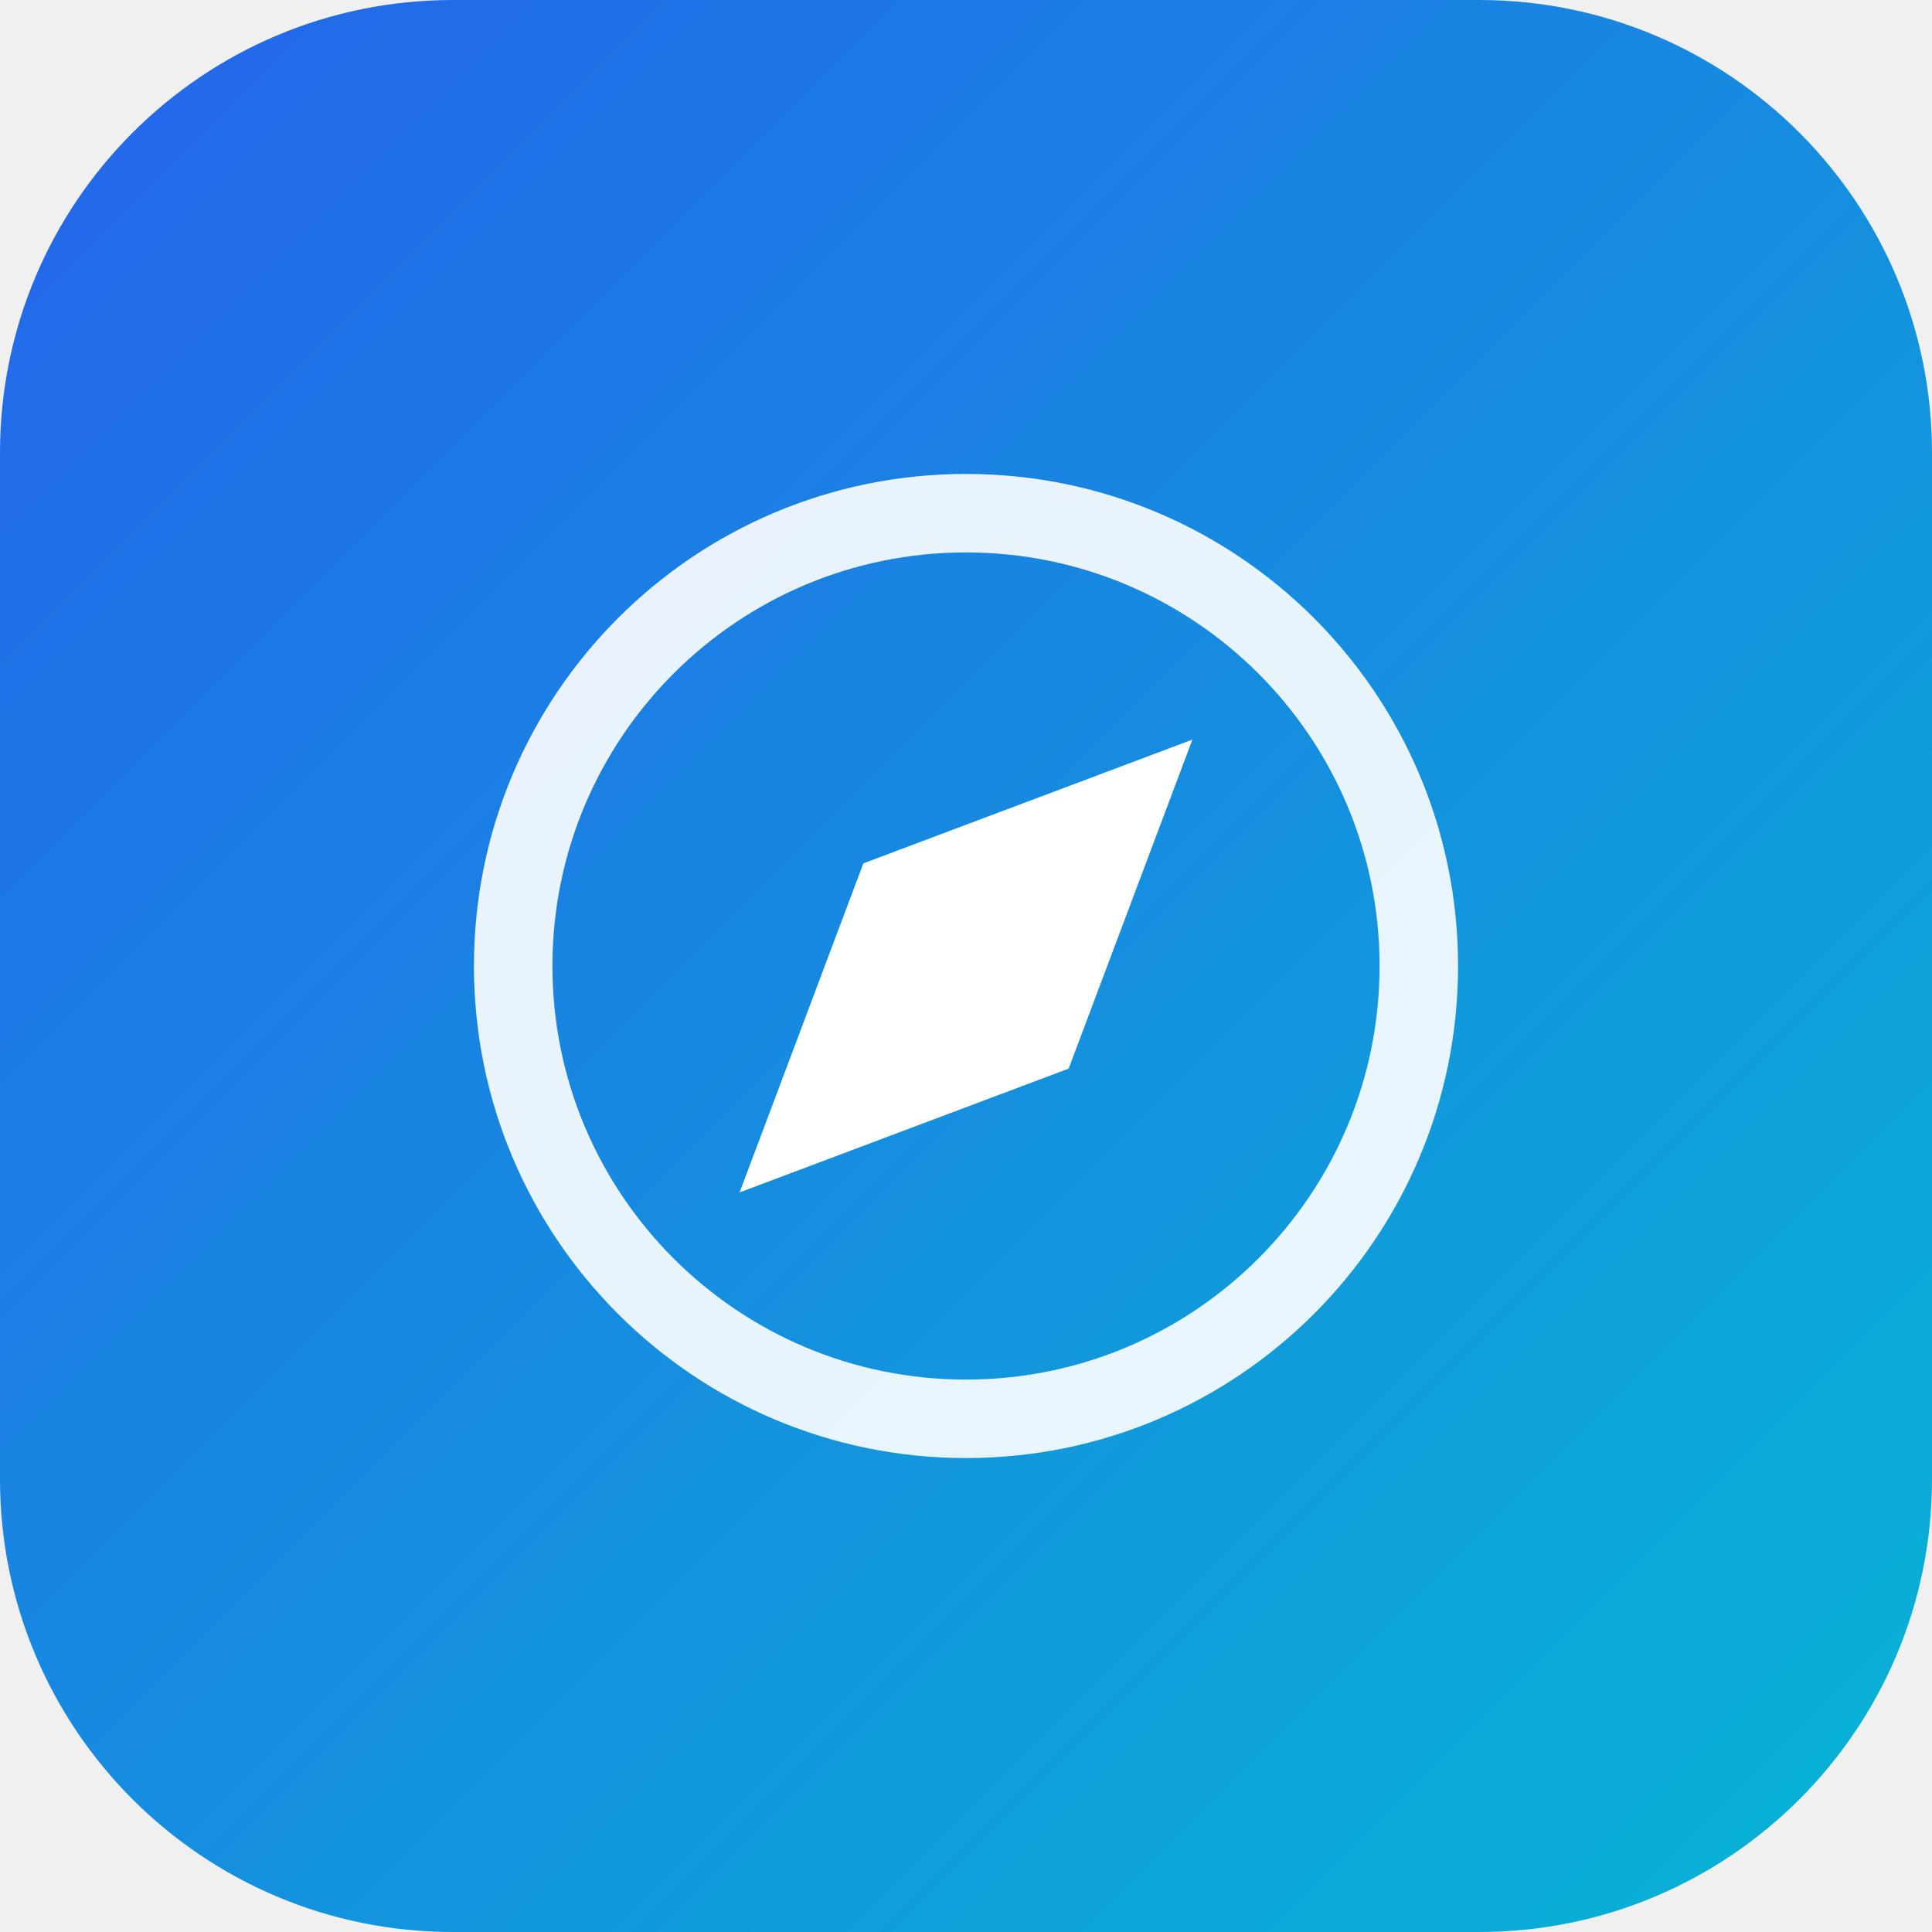
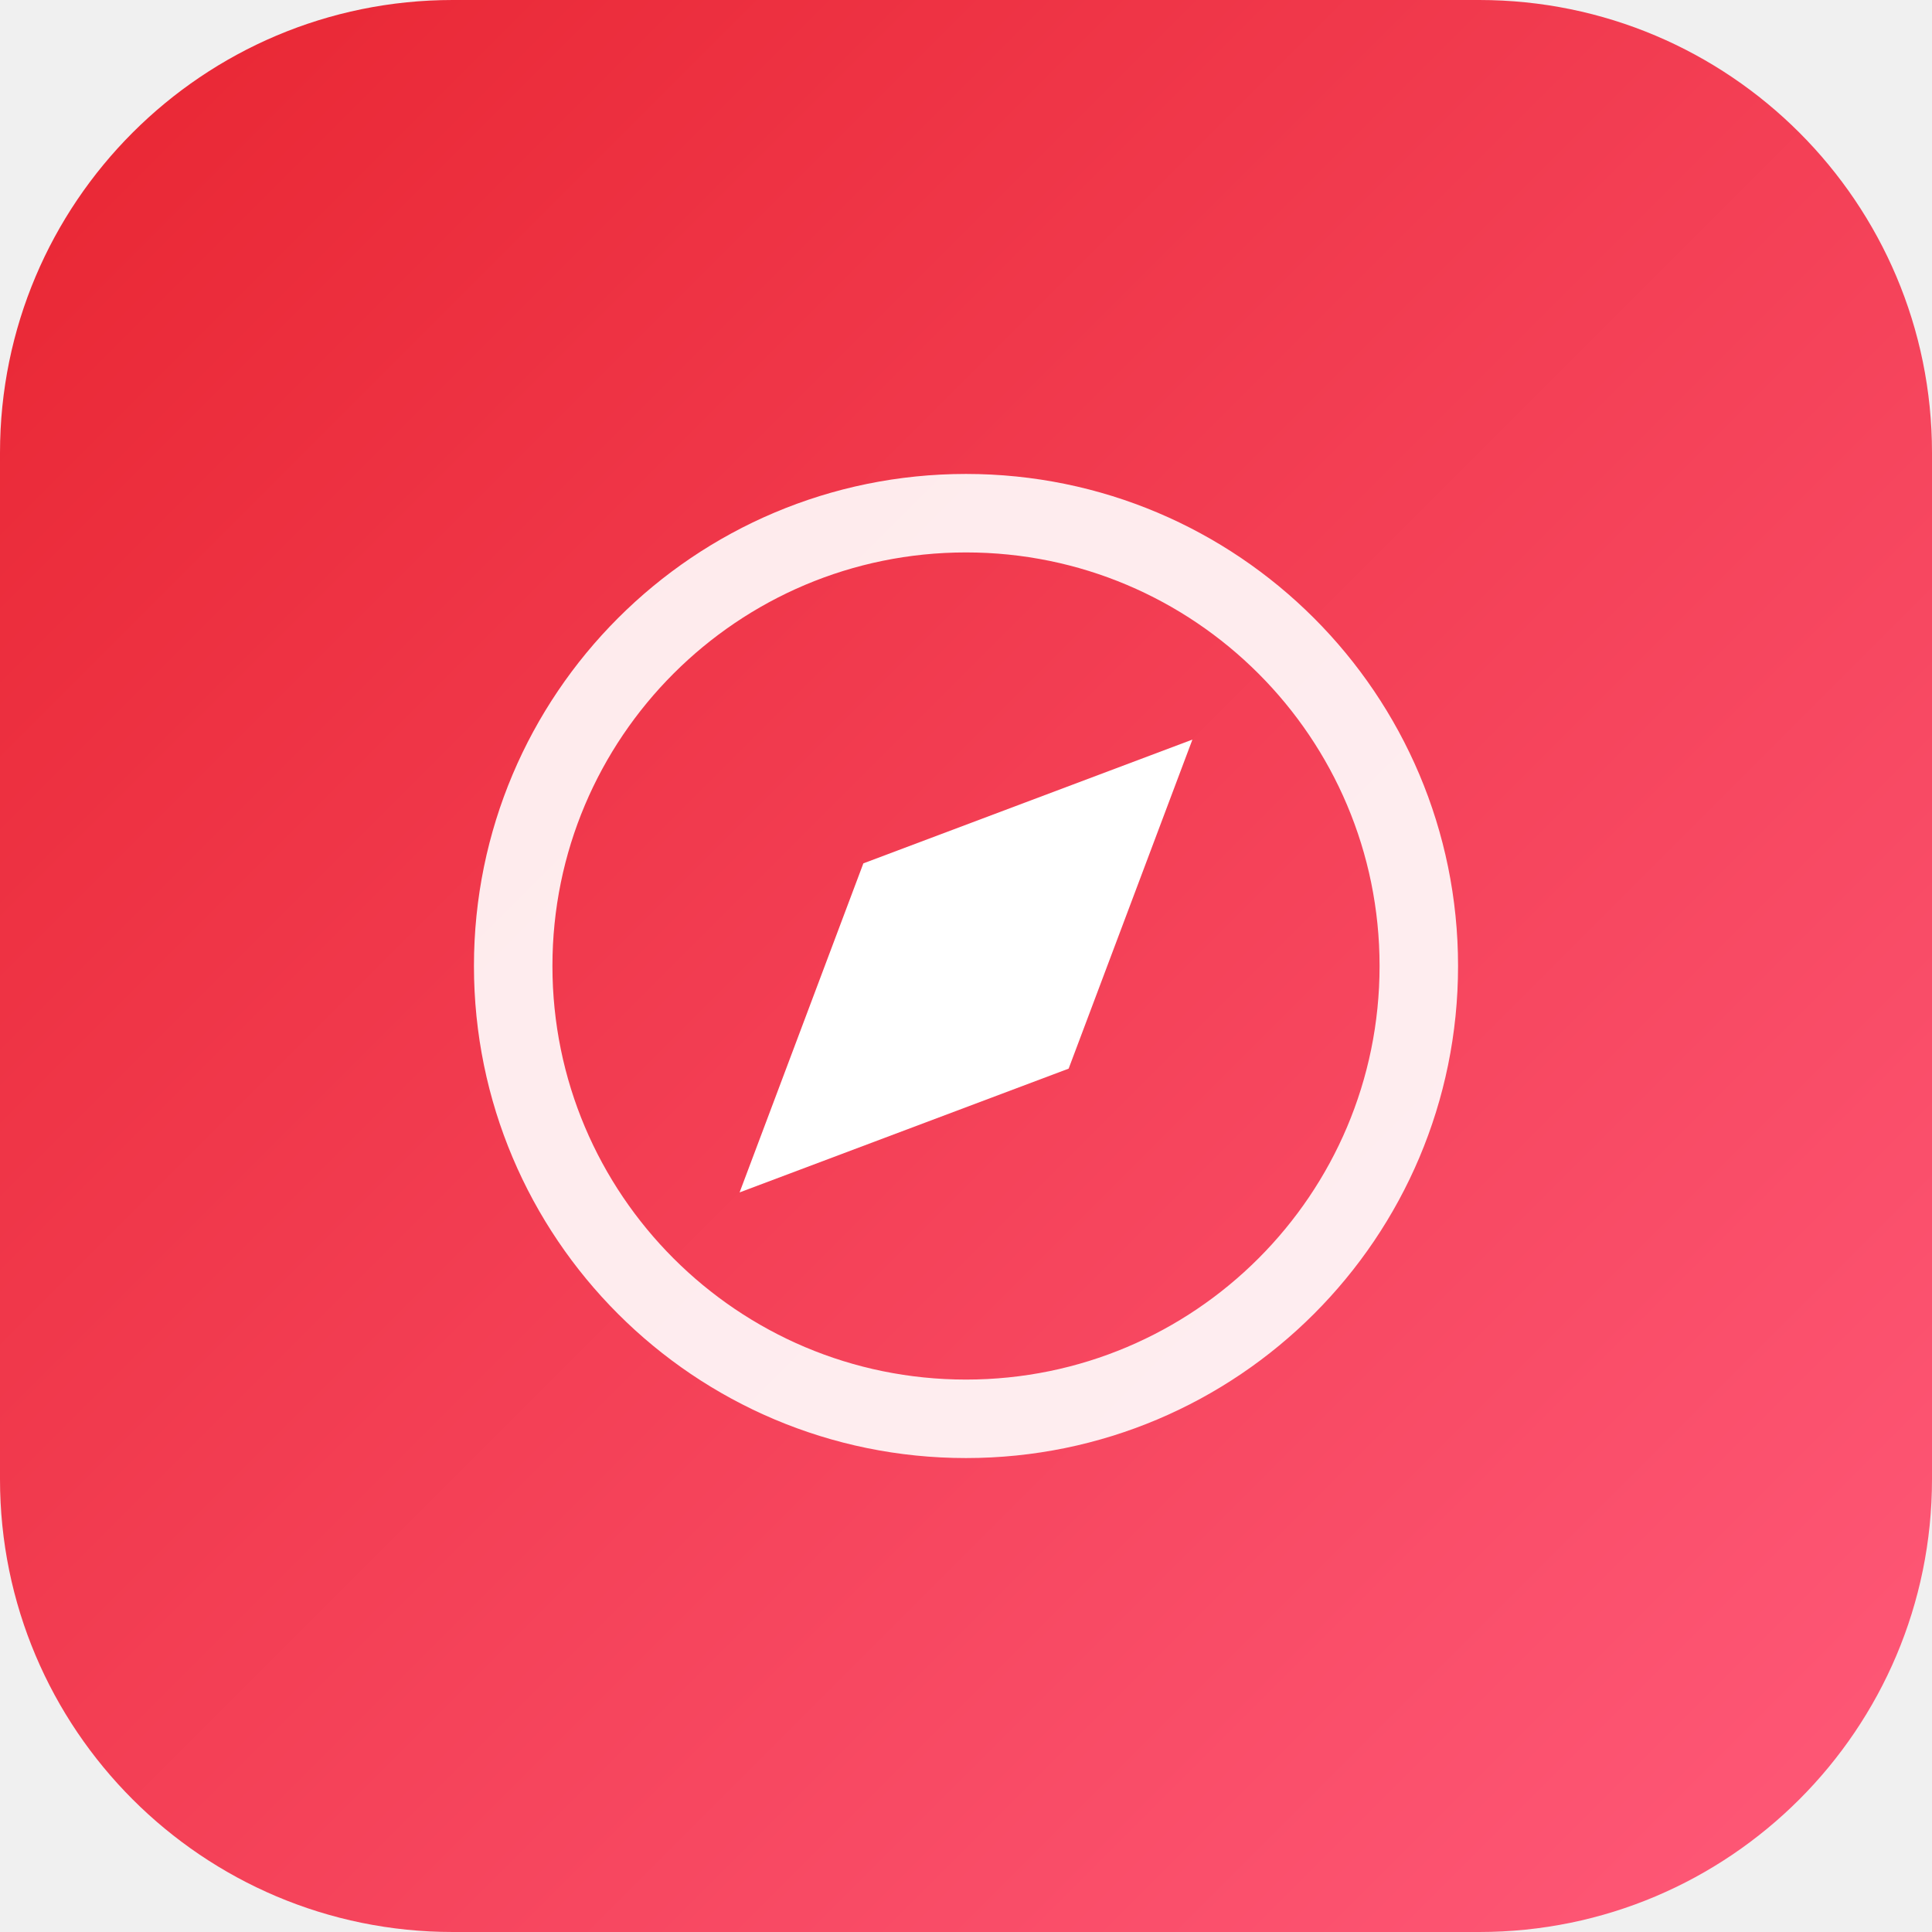
<svg xmlns="http://www.w3.org/2000/svg" viewBox="0 0 64 64">
  <defs>
    <linearGradient id="g" x1="0" y1="0" x2="1" y2="1">
-       <stop offset="0" stop-color="#2563EB" />
-       <stop offset="1" stop-color="#06B6D4" />
+       <stop offset="0" stop-color="#E82531" />
+       <stop offset="1" stop-color="#FF5A7A" />
    </linearGradient>
  </defs>
  <rect width="64" height="64" rx="15" fill="url(#g)" />
  <circle cx="32" cy="32" r="15" fill="none" stroke="#fff" stroke-width="2.6" opacity=".9" />
  <path d="M39.5 24.5 35.4 35.4 24.5 39.5 28.6 28.6Z" fill="#fff" />
</svg>
